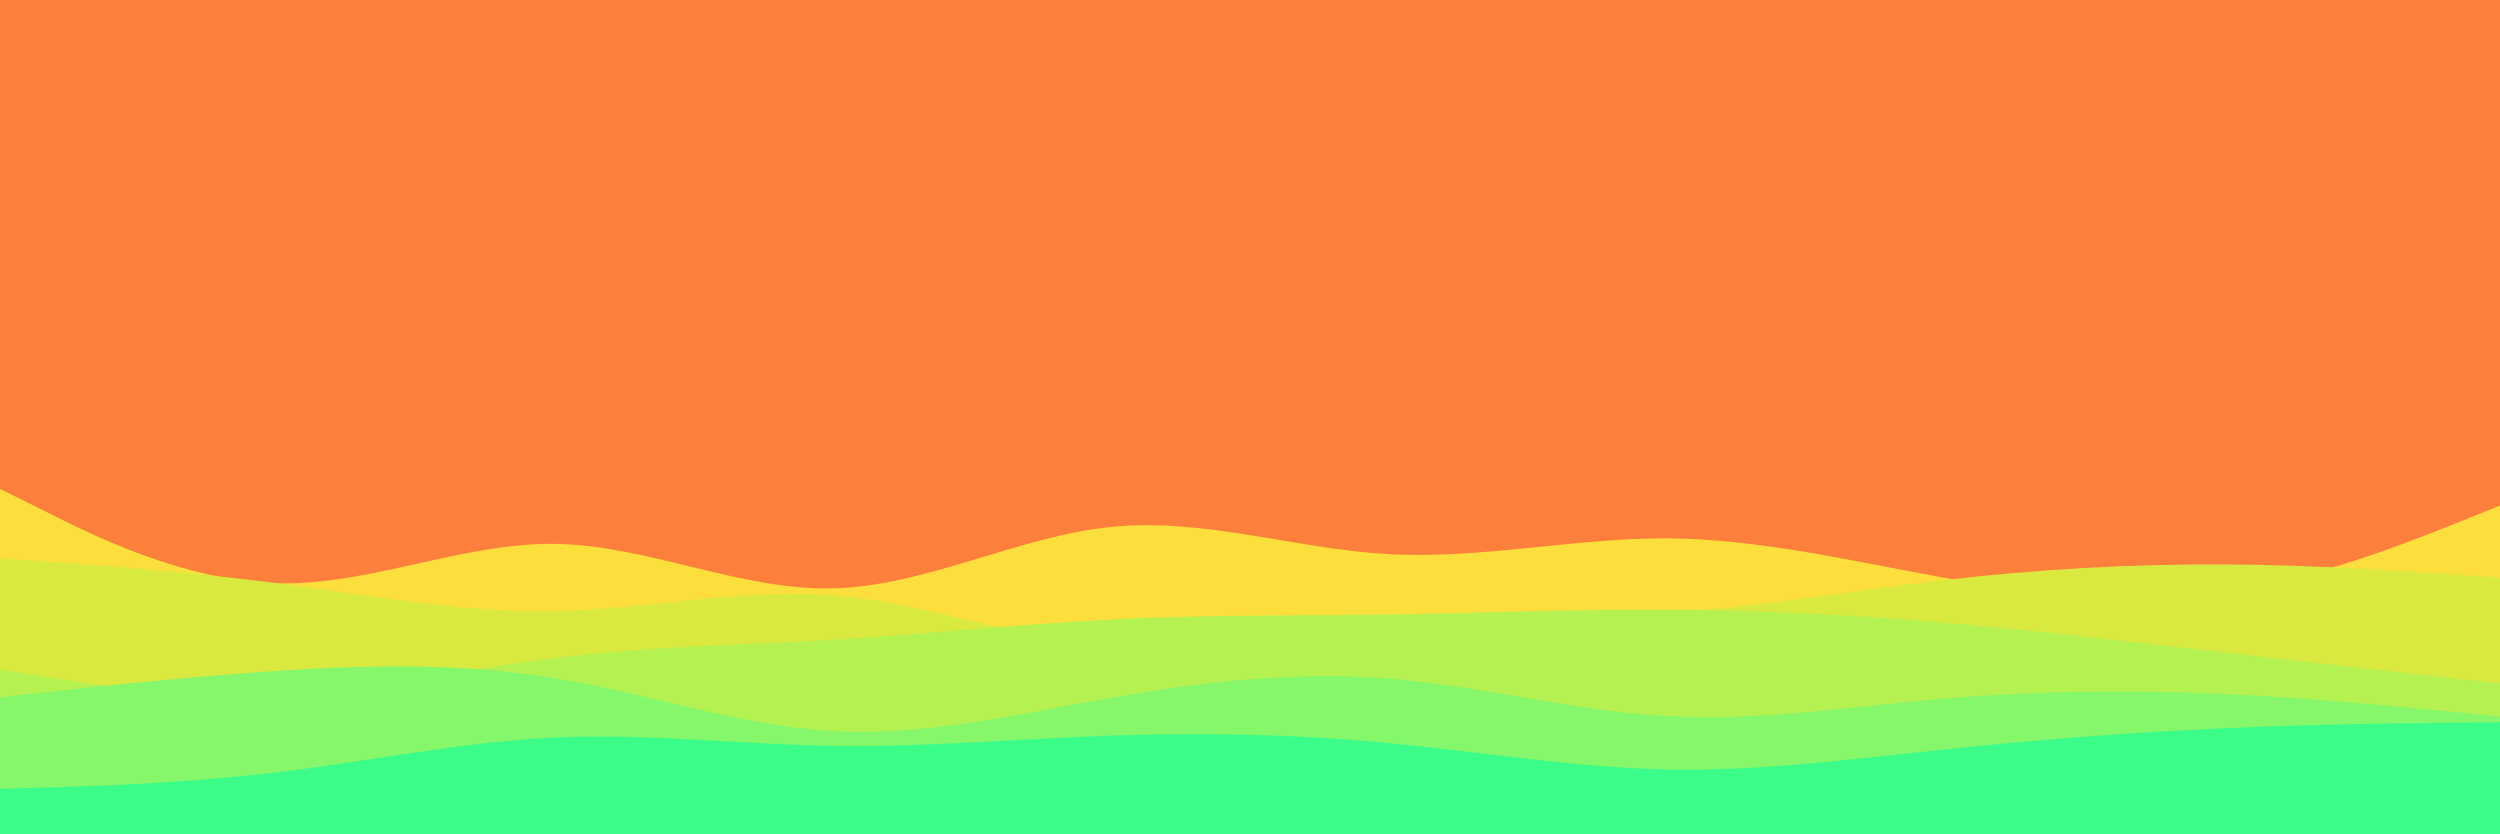
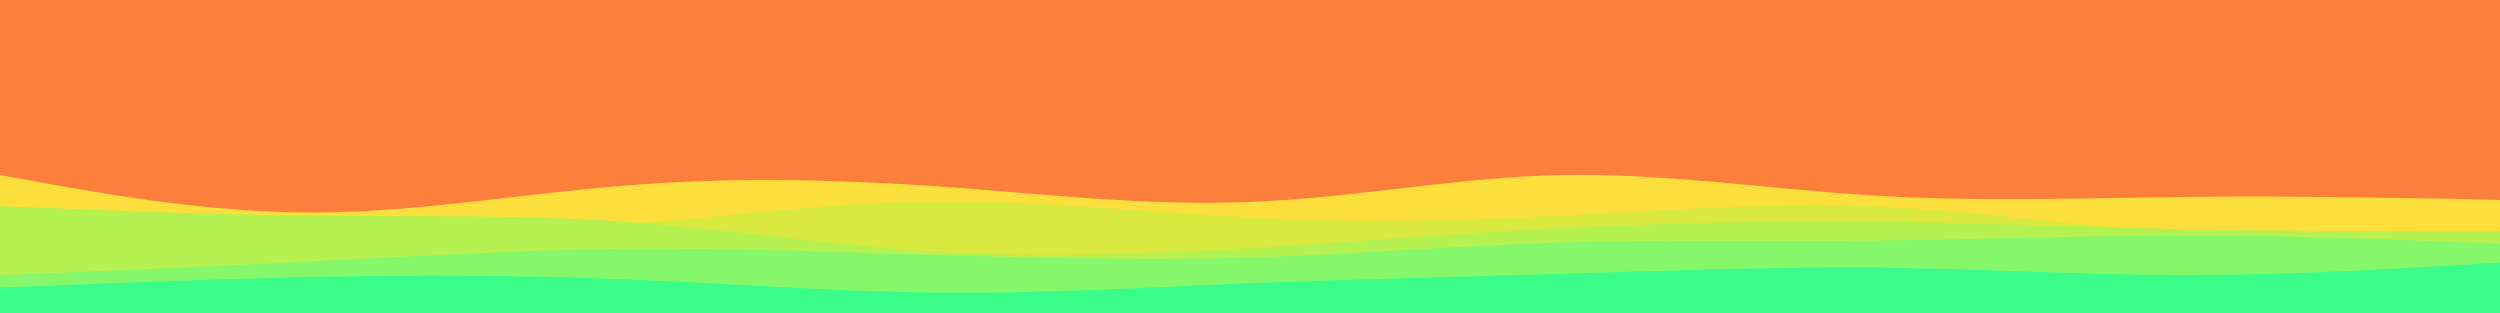
- <svg xmlns="http://www.w3.org/2000/svg" id="visual" viewBox="0 0 900 300" width="900" height="300" version="1.1">
-   <rect x="0" y="0" width="900" height="300" fill="#fc7f3c" />
-   <path d="M0 176L16.7 184.3C33.3 192.7 66.7 209.3 100 210C133.3 210.7 166.7 195.3 200 195.8C233.3 196.3 266.7 212.7 300 211.8C333.3 211 366.7 193 400 189.7C433.3 186.3 466.7 197.7 500 199.5C533.3 201.3 566.7 193.7 600 193.8C633.3 194 666.7 202 700 208C733.3 214 766.7 218 800 213.3C833.3 208.7 866.7 195.3 883.3 188.7L900 182L900 301L883.3 301C866.7 301 833.3 301 800 301C766.7 301 733.3 301 700 301C666.7 301 633.3 301 600 301C566.7 301 533.3 301 500 301C466.7 301 433.3 301 400 301C366.7 301 333.3 301 300 301C266.7 301 233.3 301 200 301C166.7 301 133.3 301 100 301C66.7 301 33.3 301 16.7 301L0 301Z" fill="#fcdf3c" />
-   <path d="M0 201L16.7 202.2C33.3 203.3 66.7 205.7 100 210C133.3 214.3 166.7 220.7 200 220C233.3 219.3 266.7 211.7 300 214.3C333.3 217 366.7 230 400 233C433.3 236 466.7 229 500 225.8C533.3 222.7 566.7 223.3 600 220.8C633.3 218.3 666.7 212.7 700 208.8C733.3 205 766.7 203 800 203.2C833.3 203.3 866.7 205.7 883.3 206.8L900 208L900 301L883.3 301C866.7 301 833.3 301 800 301C766.7 301 733.3 301 700 301C666.7 301 633.3 301 600 301C566.7 301 533.3 301 500 301C466.7 301 433.3 301 400 301C366.7 301 333.3 301 300 301C266.7 301 233.3 301 200 301C166.7 301 133.3 301 100 301C66.7 301 33.3 301 16.7 301L0 301Z" fill="#dae940" />
-   <path d="M0 241L16.7 243.7C33.3 246.3 66.7 251.7 100 250.3C133.3 249 166.7 241 200 236.8C233.3 232.7 266.7 232.3 300 230.3C333.3 228.3 366.7 224.7 400 223C433.3 221.3 466.7 221.7 500 221.2C533.3 220.7 566.7 219.3 600 219.5C633.3 219.7 666.7 221.3 700 224.2C733.3 227 766.7 231 800 234.8C833.3 238.7 866.7 242.3 883.3 244.2L900 246L900 301L883.3 301C866.7 301 833.3 301 800 301C766.7 301 733.3 301 700 301C666.7 301 633.3 301 600 301C566.7 301 533.3 301 500 301C466.7 301 433.3 301 400 301C366.7 301 333.3 301 300 301C266.7 301 233.3 301 200 301C166.7 301 133.3 301 100 301C66.7 301 33.3 301 16.7 301L0 301Z" fill="#b4f151" />
-   <path d="M0 251L16.7 249.2C33.3 247.3 66.7 243.7 100 241.5C133.3 239.3 166.7 238.7 200 244.2C233.3 249.7 266.7 261.3 300 263.2C333.3 265 366.7 257 400 251.2C433.3 245.3 466.7 241.7 500 244.3C533.3 247 566.7 256 600 257.8C633.3 259.7 666.7 254.3 700 251.5C733.3 248.7 766.7 248.3 800 249.8C833.3 251.3 866.7 254.7 883.3 256.3L900 258L900 301L883.3 301C866.7 301 833.3 301 800 301C766.7 301 733.3 301 700 301C666.7 301 633.3 301 600 301C566.7 301 533.3 301 500 301C466.7 301 433.3 301 400 301C366.7 301 333.3 301 300 301C266.7 301 233.3 301 200 301C166.7 301 133.3 301 100 301C66.7 301 33.3 301 16.7 301L0 301Z" fill="#86f76a" />
-   <path d="M0 284L16.7 283.5C33.3 283 66.7 282 100 278C133.3 274 166.7 267 200 265.5C233.3 264 266.7 268 300 268.5C333.3 269 366.7 266 400 264.8C433.3 263.7 466.7 264.3 500 267.5C533.3 270.7 566.7 276.3 600 277C633.3 277.7 666.7 273.3 700 269.8C733.3 266.3 766.7 263.7 800 262.2C833.3 260.7 866.7 260.3 883.3 260.2L900 260L900 301L883.3 301C866.7 301 833.3 301 800 301C766.7 301 733.3 301 700 301C666.7 301 633.3 301 600 301C566.7 301 533.3 301 500 301C466.7 301 433.3 301 400 301C366.7 301 333.3 301 300 301C266.7 301 233.3 301 200 301C166.7 301 133.3 301 100 301C66.7 301 33.3 301 16.7 301L0 301Z" fill="#3cfc89" />
+ <svg xmlns="http://www.w3.org/2000/svg" id="visual" viewBox="0 0 400 50" width="400" height="50" version="1.1">
+   <rect x="0" y="0" width="400" height="50" fill="#fc7f3c" />
+   <path d="M0 28L8.3 29.5C16.7 31 33.3 34 50 34C66.7 34 83.3 31 100 29.7C116.7 28.3 133.3 28.7 150 29.8C166.7 31 183.3 33 200 32.3C216.7 31.7 233.3 28.3 250 28C266.7 27.7 283.3 30.3 300 31.3C316.7 32.3 333.3 31.7 350 31.5C366.7 31.3 383.3 31.7 391.7 31.8L400 32L400 51L391.7 51C383.3 51 366.7 51 350 51C333.3 51 316.7 51 300 51C283.3 51 266.7 51 250 51C233.3 51 216.7 51 200 51C183.3 51 166.7 51 150 51C133.3 51 116.7 51 100 51C83.3 51 66.7 51 50 51C33.3 51 16.7 51 8.3 51L0 51Z" fill="#fcdf3c" />
+   <path d="M0 39L8.3 38.7C16.7 38.3 33.3 37.7 50 37.3C66.7 37 83.3 37 100 35.8C116.7 34.7 133.3 32.3 150 32.2C166.7 32 183.3 34 200 34.8C216.7 35.7 233.3 35.3 250 34.5C266.7 33.7 283.3 32.3 300 33C316.7 33.7 333.3 36.3 350 37.3C366.7 38.3 383.3 37.7 391.7 37.3L400 37L400 51L391.7 51C383.3 51 366.7 51 350 51C333.3 51 316.7 51 300 51C283.3 51 266.7 51 250 51C233.3 51 216.7 51 200 51C183.3 51 166.7 51 150 51C133.3 51 116.7 51 100 51C83.3 51 66.7 51 50 51C33.3 51 16.7 51 8.3 51L0 51Z" fill="#dae940" />
+   <path d="M0 33L8.3 33.3C16.7 33.7 33.3 34.3 50 34.5C66.7 34.7 83.3 34.3 100 35.5C116.7 36.7 133.3 39.3 150 40.3C166.7 41.3 183.3 40.7 200 39.7C216.7 38.7 233.3 37.3 250 36.5C266.7 35.7 283.3 35.3 300 35.5C316.7 35.7 333.3 36.3 350 36.7C366.7 37 383.3 37 391.7 37L400 37L400 51L391.7 51C383.3 51 366.7 51 350 51C333.3 51 316.7 51 300 51C283.3 51 266.7 51 250 51C233.3 51 216.7 51 200 51C183.3 51 166.7 51 150 51C133.3 51 116.7 51 100 51C83.3 51 66.7 51 50 51C33.3 51 16.7 51 8.3 51L0 51Z" fill="#b4f151" />
+   <path d="M0 44L8.3 43.7C16.7 43.3 33.3 42.7 50 41.8C66.7 41 83.3 40 100 39.8C116.7 39.7 133.3 40.3 150 40.8C166.7 41.3 183.3 41.7 200 41.2C216.7 40.7 233.3 39.3 250 38.8C266.7 38.3 283.3 38.7 300 38.5C316.7 38.3 333.3 37.7 350 37.7C366.7 37.7 383.3 38.3 391.7 38.7L400 39L400 51L391.7 51C383.3 51 366.7 51 350 51C333.3 51 316.7 51 300 51C283.3 51 266.7 51 250 51C233.3 51 216.7 51 200 51C183.3 51 166.7 51 150 51C133.3 51 116.7 51 100 51C83.3 51 66.7 51 50 51C33.3 51 16.7 51 8.3 51L0 51Z" fill="#86f76a" />
+   <path d="M0 46L8.3 45.7C16.7 45.3 33.3 44.7 50 44.3C66.7 44 83.3 44 100 44.7C116.7 45.3 133.3 46.7 150 46.8C166.7 47 183.3 46 200 45.3C216.7 44.7 233.3 44.3 250 43.8C266.7 43.3 283.3 42.7 300 42.8C316.7 43 333.3 44 350 44C366.7 44 383.3 43 391.7 42.5L400 42L400 51L391.7 51C383.3 51 366.7 51 350 51C333.3 51 316.7 51 300 51C283.3 51 266.7 51 250 51C233.3 51 216.7 51 200 51C183.3 51 166.7 51 150 51C133.3 51 116.7 51 100 51C83.3 51 66.7 51 50 51C33.3 51 16.7 51 8.3 51L0 51Z" fill="#3cfc89" />
</svg>
